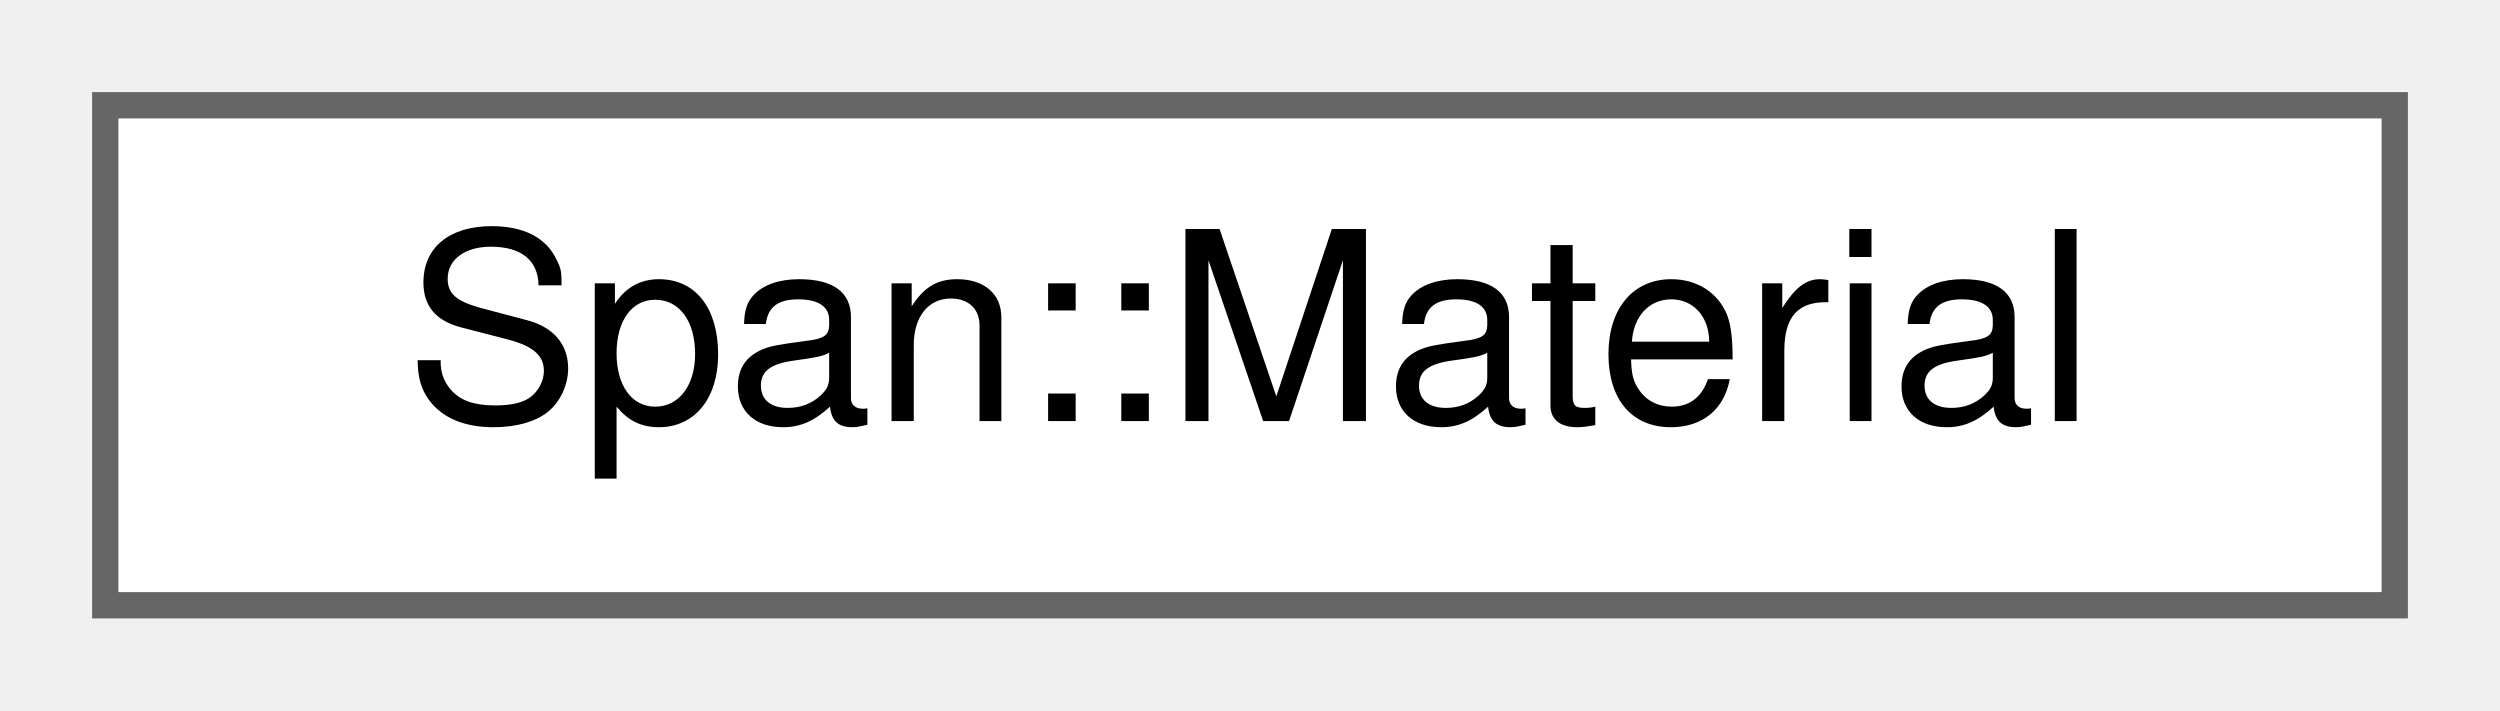
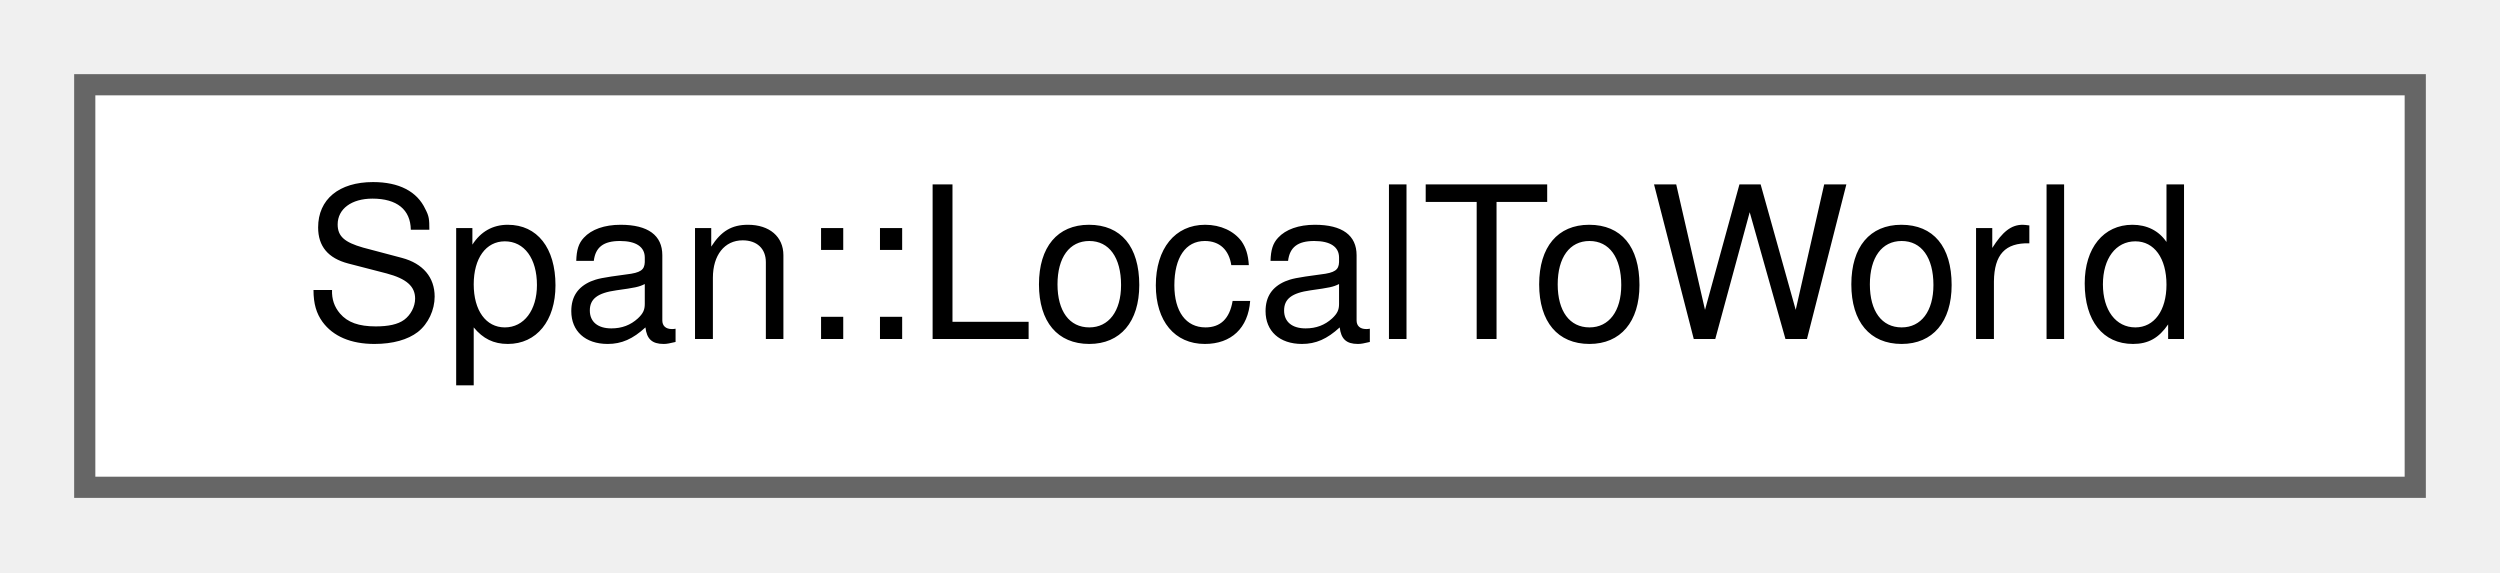
- <svg xmlns="http://www.w3.org/2000/svg" xmlns:xlink="http://www.w3.org/1999/xlink" width="95pt" height="27pt" viewBox="0.00 0.00 95.00 27.00">
+ <svg xmlns="http://www.w3.org/2000/svg" xmlns:xlink="http://www.w3.org/1999/xlink" width="118pt" height="27pt" viewBox="0.00 0.00 118.00 27.00">
  <g id="graph0" class="graph" transform="scale(1 1) rotate(0) translate(4 23)">
    <g id="Node000000" class="node">
      <g id="a_Node000000">
-         <a xlink:href="classSpan_1_1Material.html" target="_top" xlink:title="🎨 サーフェスの質感を定義するクラス。">
-           <polygon fill="white" stroke="#666666" points="87,-19 0,-19 0,0 87,0 87,-19" />
-           <text text-anchor="middle" x="43.5" y="-7" font-family="Helvetica,sans-Serif" font-size="10.00">Span::Material</text>
+         <a xlink:href="structSpan_1_1LocalToWorld.html" target="_top" xlink:title="🌏 ローカル座標からワールド座標への変換行列キャッシュ。">
+           <polygon fill="white" stroke="#666666" points="110,-19 0,-19 0,0 110,0 110,-19" />
+           <text text-anchor="middle" x="55" y="-7" font-family="Helvetica,sans-Serif" font-size="10.00">Span::LocalToWorld</text>
        </a>
      </g>
    </g>
  </g>
</svg>
